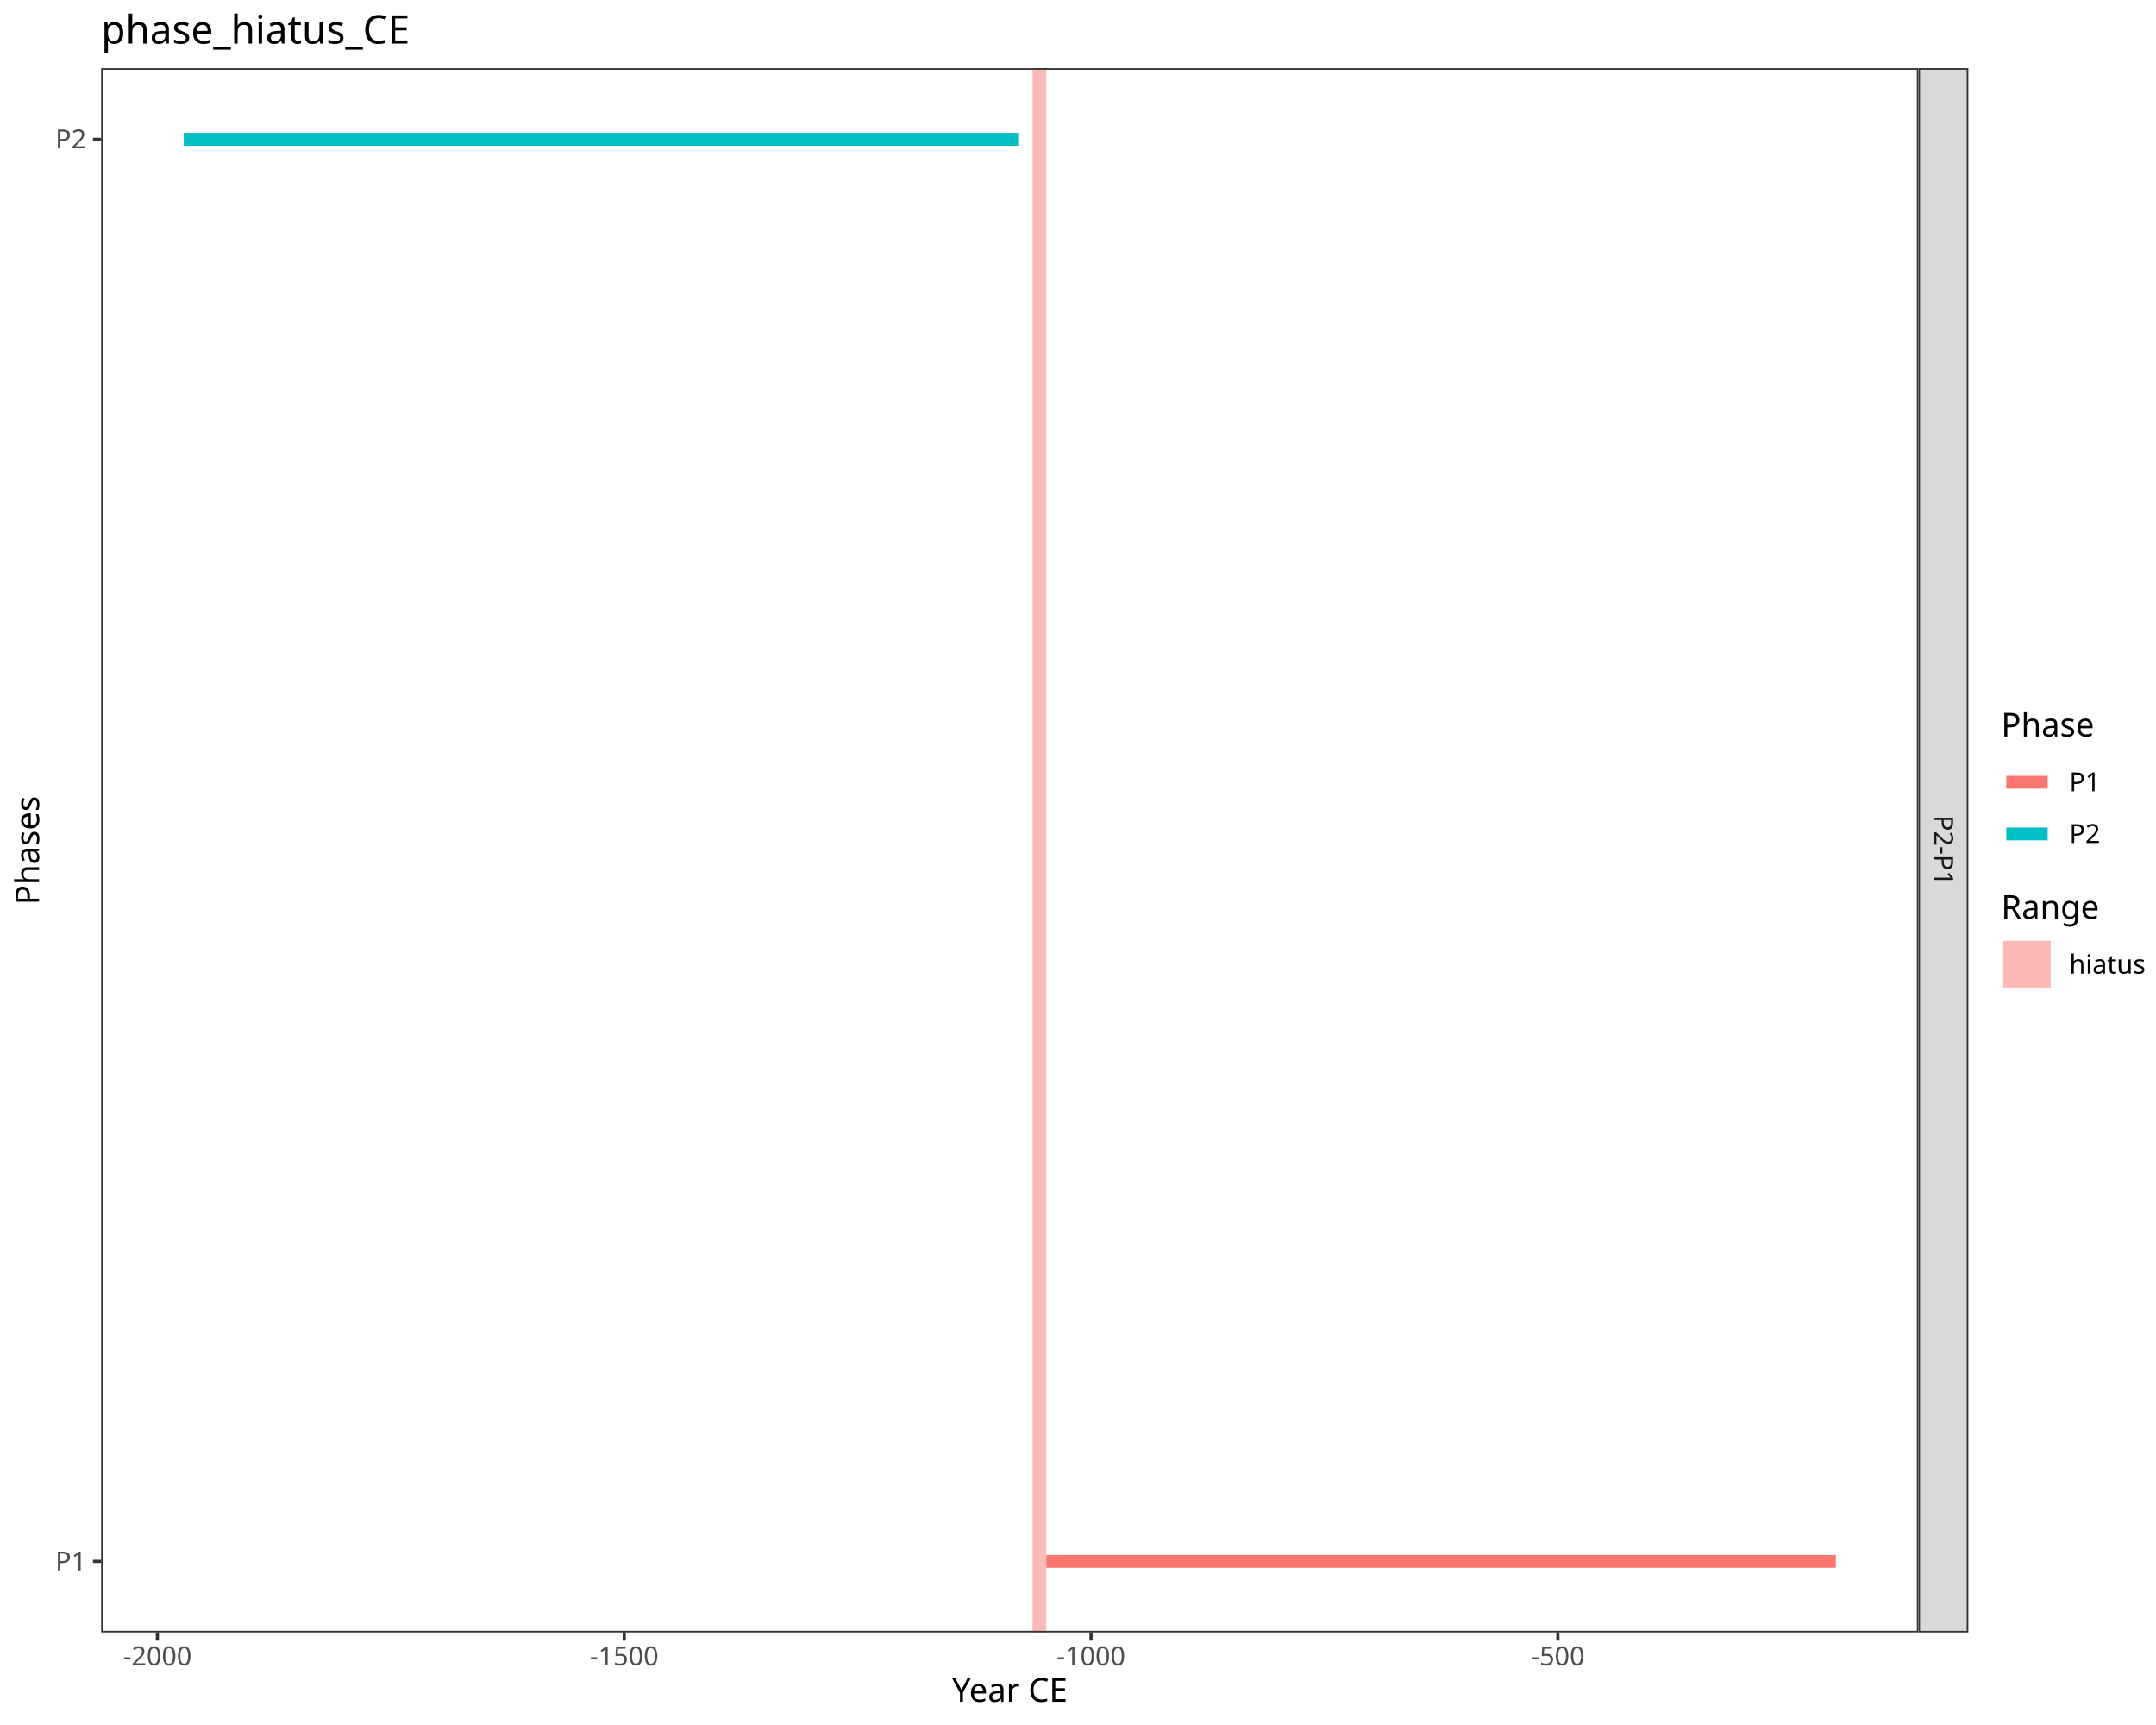
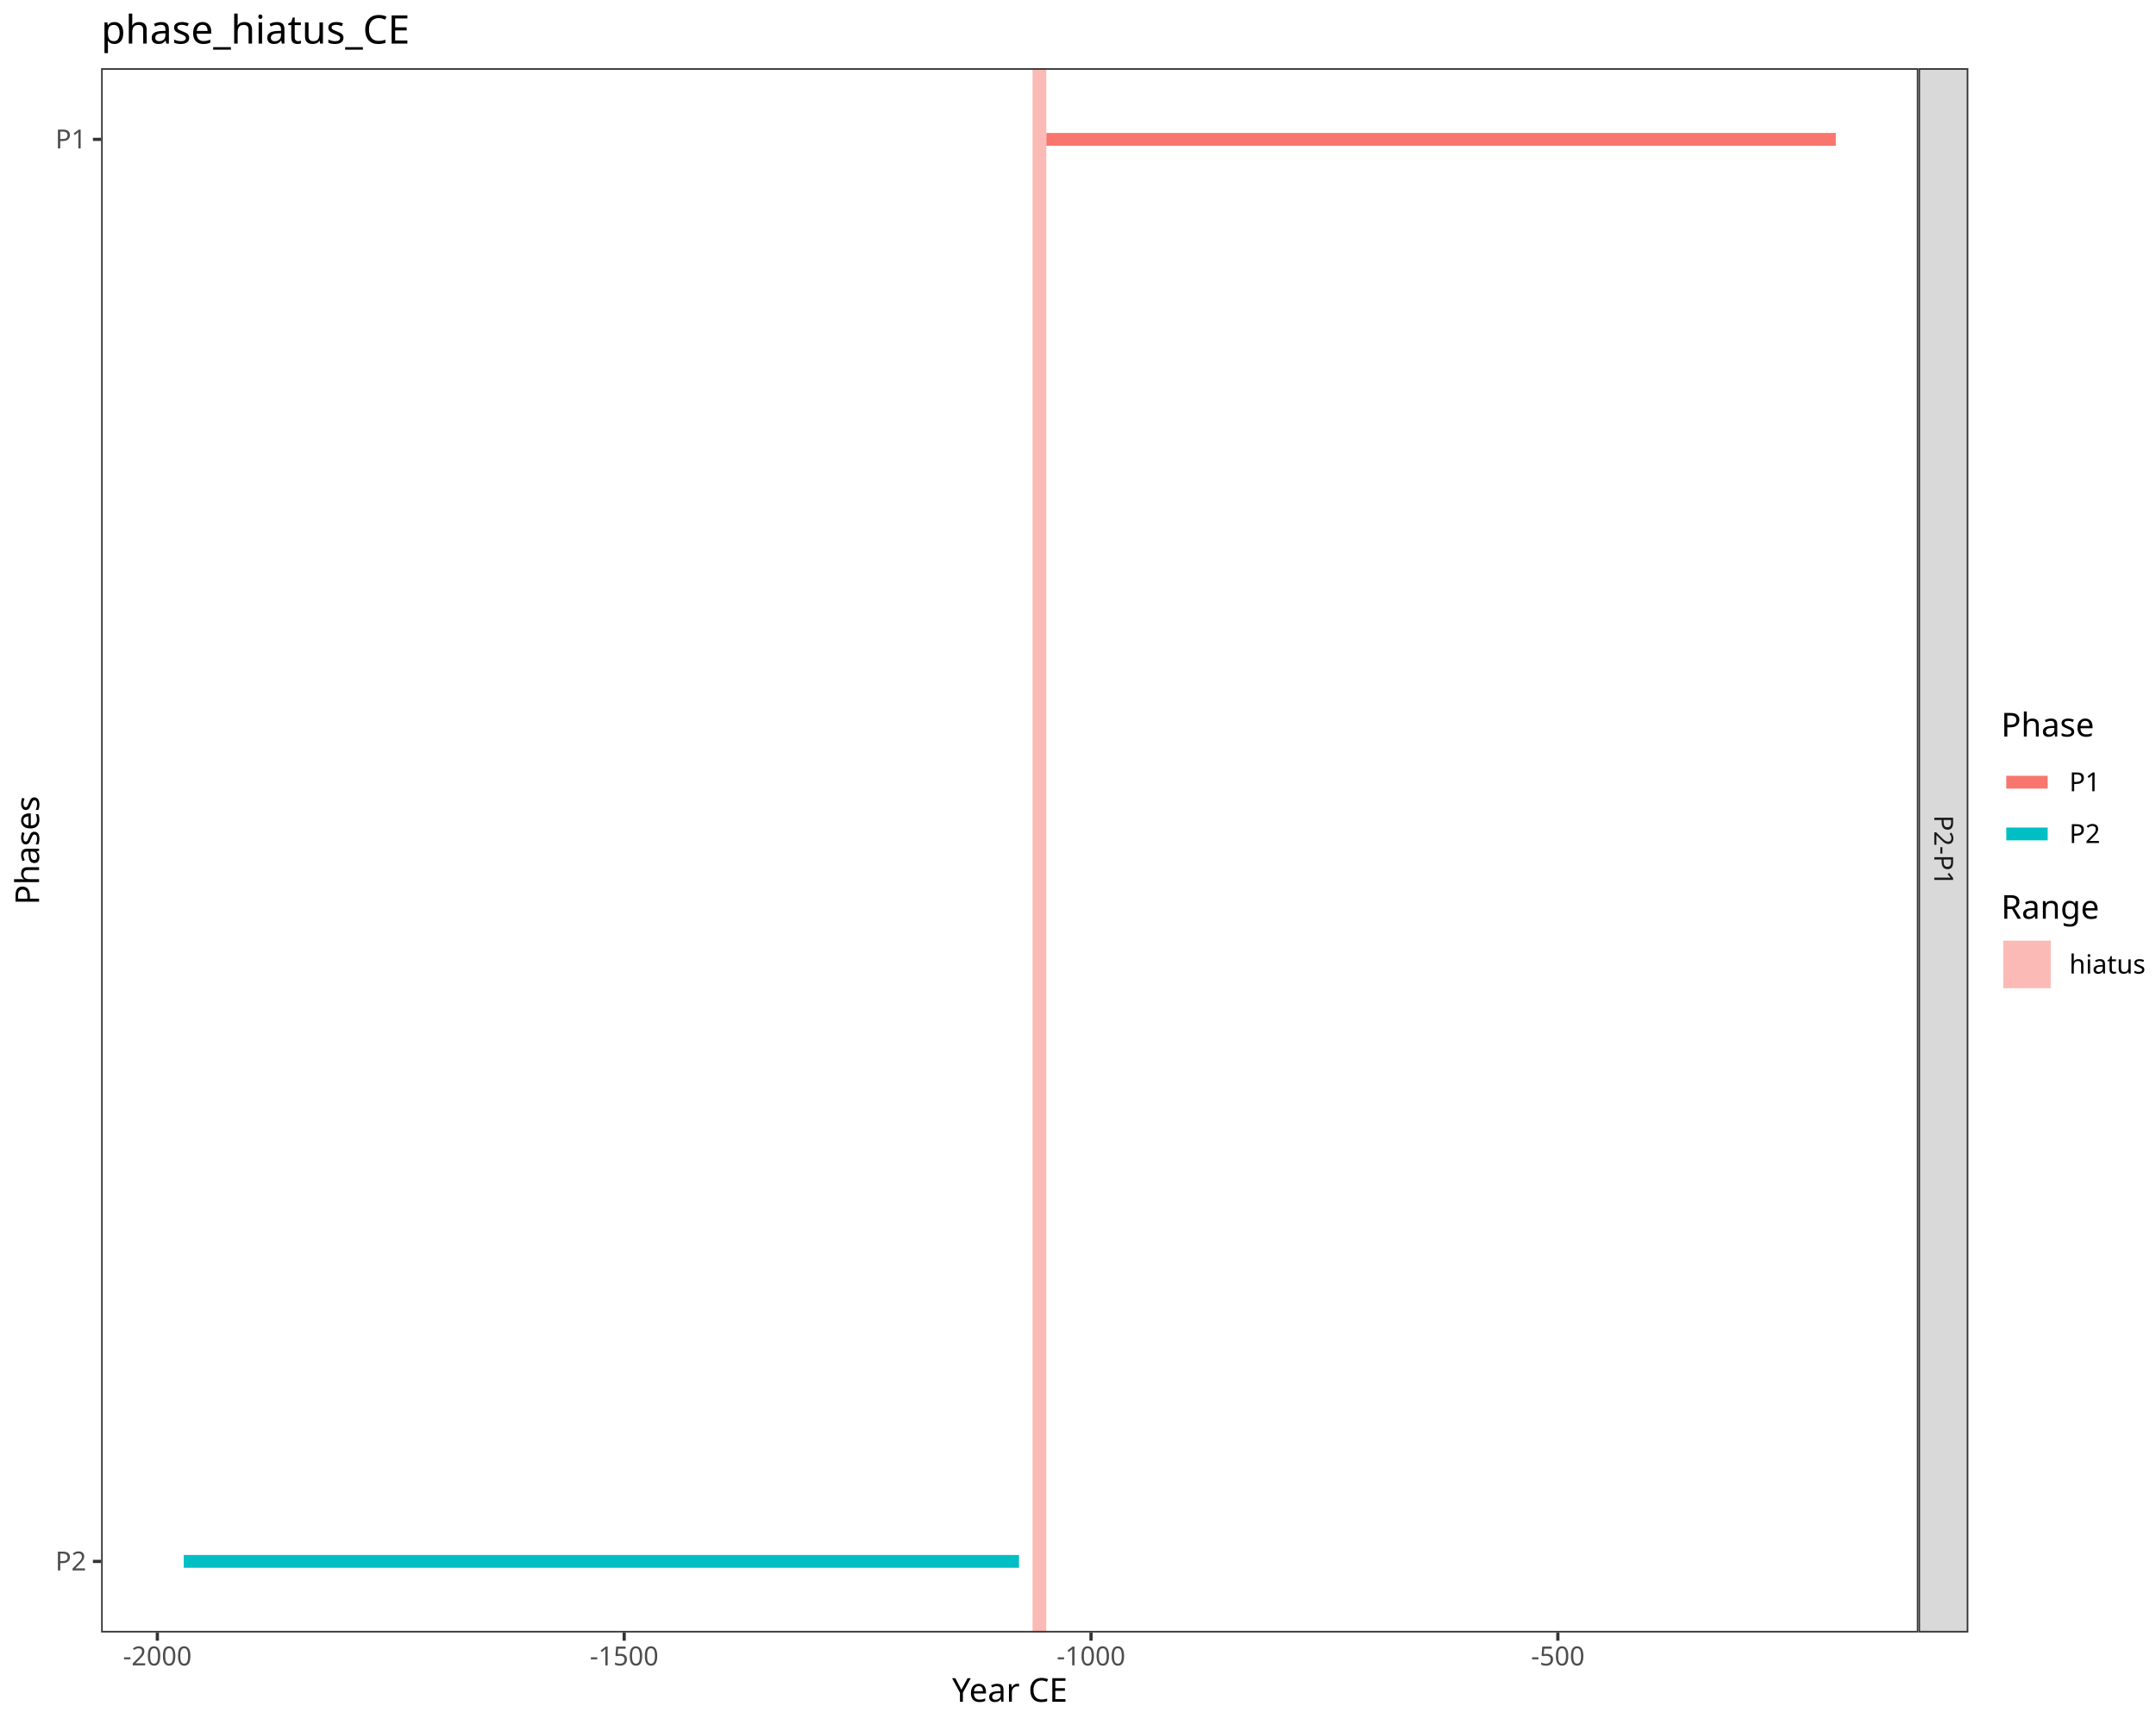
<svg xmlns="http://www.w3.org/2000/svg" class="svglite" data-engine-version="2.0" width="720.00pt" height="576.00pt" viewBox="0 0 720.00 576.00">
  <defs>
    <style type="text/css">
    .svglite line, .svglite polyline, .svglite polygon, .svglite path, .svglite rect, .svglite circle {
      fill: none;
      stroke: #000000;
      stroke-linecap: round;
      stroke-linejoin: round;
      stroke-miterlimit: 10.00;
    }
  </style>
  </defs>
  <rect width="100%" height="100%" style="stroke: none; fill: #FFFFFF;" />
  <defs>
    <clipPath id="cpMC4wMHw3MjAuMDB8MC4wMHw1NzYuMDA=">
      <rect x="0.00" y="0.00" width="720.00" height="576.00" />
    </clipPath>
  </defs>
  <g clip-path="url(#cpMC4wMHw3MjAuMDB8MC4wMHw1NzYuMDA=)">
    <rect x="0.00" y="0.00" width="720.00" height="576.00" style="stroke-width: 1.07; stroke: #FFFFFF; fill: #FFFFFF;" />
  </g>
  <defs>
    <clipPath id="cpMzMuNzd8NjQwLjY3fDIyLjc4fDU0NS4xMQ==">
      <rect x="33.77" y="22.78" width="606.90" height="522.33" />
    </clipPath>
  </defs>
  <g clip-path="url(#cpMzMuNzd8NjQwLjY3fDIyLjc4fDU0NS4xMQ==)">
    <rect x="33.77" y="22.78" width="606.90" height="522.33" style="stroke-width: 1.07; stroke: none; fill: #FFFFFF;" />
    <rect x="344.82" y="22.78" width="4.59" height="522.33" style="stroke-width: 1.07; stroke: none; stroke-linecap: square; stroke-linejoin: miter; fill: #F8766D; fill-opacity: 0.50;" />
-     <line x1="349.42" y1="521.37" x2="613.08" y2="521.37" style="stroke-width: 4.27; stroke: #F8766D; stroke-linecap: butt;" />
-     <line x1="61.36" y1="46.53" x2="340.30" y2="46.53" style="stroke-width: 4.27; stroke: #00BFC4; stroke-linecap: butt;" />
+     <line x1="349.42" y1="46.53" x2="613.08" y2="46.53" style="stroke-width: 4.27; stroke: #F8766D; stroke-linecap: butt;" />
+     <line x1="61.36" y1="521.37" x2="340.30" y2="521.37" style="stroke-width: 4.27; stroke: #00BFC4; stroke-linecap: butt;" />
    <rect x="33.77" y="22.78" width="606.90" height="522.33" style="stroke-width: 1.07; stroke: #333333;" />
  </g>
  <g clip-path="url(#cpMC4wMHw3MjAuMDB8MC4wMHw1NzYuMDA=)">
</g>
  <defs>
    <clipPath id="cpNjQwLjY3fDY1Ny4zMnwyMi43OHw1NDUuMTE=">
      <rect x="640.67" y="22.78" width="16.65" height="522.33" />
    </clipPath>
  </defs>
  <g clip-path="url(#cpNjQwLjY3fDY1Ny4zMnwyMi43OHw1NDUuMTE=)">
    <rect x="640.67" y="22.78" width="16.65" height="522.33" style="stroke-width: 1.07; stroke: #333333; fill: #D9D9D9;" />
    <text transform="translate(645.96,283.95) rotate(90)" text-anchor="middle" style="font-size: 8.80px; fill: #1A1A1A; font-family: sans;" textLength="24.46px" lengthAdjust="spacingAndGlyphs">P2-P1</text>
  </g>
  <g clip-path="url(#cpMC4wMHw3MjAuMDB8MC4wMHw1NzYuMDA=)">
    <polyline points="52.55,547.85 52.55,545.11 " style="stroke-width: 1.07; stroke: #333333; stroke-linecap: butt;" />
    <polyline points="208.45,547.85 208.45,545.11 " style="stroke-width: 1.07; stroke: #333333; stroke-linecap: butt;" />
    <polyline points="364.35,547.85 364.35,545.11 " style="stroke-width: 1.07; stroke: #333333; stroke-linecap: butt;" />
    <polyline points="520.25,547.85 520.25,545.11 " style="stroke-width: 1.07; stroke: #333333; stroke-linecap: butt;" />
    <text x="52.55" y="556.10" text-anchor="middle" style="font-size: 8.80px; fill: #4D4D4D; font-family: sans;" textLength="22.51px" lengthAdjust="spacingAndGlyphs">-2000</text>
    <text x="208.45" y="556.10" text-anchor="middle" style="font-size: 8.80px; fill: #4D4D4D; font-family: sans;" textLength="22.51px" lengthAdjust="spacingAndGlyphs">-1500</text>
    <text x="364.35" y="556.10" text-anchor="middle" style="font-size: 8.80px; fill: #4D4D4D; font-family: sans;" textLength="22.51px" lengthAdjust="spacingAndGlyphs">-1000</text>
    <text x="520.25" y="556.10" text-anchor="middle" style="font-size: 8.80px; fill: #4D4D4D; font-family: sans;" textLength="17.61px" lengthAdjust="spacingAndGlyphs">-500</text>
-     <text x="28.84" y="524.40" text-anchor="end" style="font-size: 8.80px; fill: #4D4D4D; font-family: sans;" textLength="10.77px" lengthAdjust="spacingAndGlyphs">P1</text>
-     <text x="28.84" y="49.55" text-anchor="end" style="font-size: 8.80px; fill: #4D4D4D; font-family: sans;" textLength="10.77px" lengthAdjust="spacingAndGlyphs">P2</text>
+     <text x="28.84" y="49.55" text-anchor="end" style="font-size: 8.80px; fill: #4D4D4D; font-family: sans;" textLength="10.77px" lengthAdjust="spacingAndGlyphs">P1</text>
+     <text x="28.84" y="524.40" text-anchor="end" style="font-size: 8.80px; fill: #4D4D4D; font-family: sans;" textLength="10.77px" lengthAdjust="spacingAndGlyphs">P2</text>
+     <polyline points="31.03,46.53 33.77,46.53 " style="stroke-width: 1.07; stroke: #333333; stroke-linecap: butt;" />
    <polyline points="31.03,521.37 33.77,521.37 " style="stroke-width: 1.07; stroke: #333333; stroke-linecap: butt;" />
-     <polyline points="31.03,46.53 33.77,46.53 " style="stroke-width: 1.07; stroke: #333333; stroke-linecap: butt;" />
    <text x="337.22" y="568.24" text-anchor="middle" style="font-size: 11.00px; font-family: sans;" textLength="41.58px" lengthAdjust="spacingAndGlyphs">Year CE</text>
    <text transform="translate(13.05,283.95) rotate(-90)" text-anchor="middle" style="font-size: 11.00px; font-family: sans;" textLength="36.70px" lengthAdjust="spacingAndGlyphs">Phases</text>
    <rect x="668.28" y="237.22" width="33.53" height="49.89" style="stroke-width: 1.07; stroke: none; fill: #FFFFFF;" />
    <text x="668.28" y="245.93" style="font-size: 11.00px; font-family: sans;" textLength="31.20px" lengthAdjust="spacingAndGlyphs">Phase</text>
    <rect x="668.28" y="252.55" width="17.28" height="17.28" style="stroke-width: 1.07; stroke: none; fill: #FFFFFF;" />
    <line x1="670.00" y1="261.19" x2="683.83" y2="261.19" style="stroke-width: 4.27; stroke: #F8766D; stroke-linecap: butt;" />
    <rect x="668.28" y="269.83" width="17.28" height="17.28" style="stroke-width: 1.07; stroke: none; fill: #FFFFFF;" />
    <line x1="670.00" y1="278.47" x2="683.83" y2="278.47" style="stroke-width: 4.27; stroke: #00BFC4; stroke-linecap: butt;" />
    <text x="691.04" y="264.22" style="font-size: 8.80px; font-family: sans;" textLength="10.77px" lengthAdjust="spacingAndGlyphs">P1</text>
    <text x="691.04" y="281.50" style="font-size: 8.80px; font-family: sans;" textLength="10.77px" lengthAdjust="spacingAndGlyphs">P2</text>
    <rect x="668.28" y="298.07" width="46.24" height="32.61" style="stroke-width: 1.07; stroke: none; fill: #FFFFFF;" />
    <text x="668.28" y="306.78" style="font-size: 11.00px; font-family: sans;" textLength="32.42px" lengthAdjust="spacingAndGlyphs">Range</text>
    <rect x="668.28" y="313.40" width="17.28" height="17.28" style="stroke-width: 1.07; stroke: none; fill: #FFFFFF;" />
    <rect x="668.98" y="314.11" width="15.86" height="15.86" style="stroke-width: 1.07; stroke: none; stroke-linecap: square; stroke-linejoin: miter; fill: #F8766D; fill-opacity: 0.50;" />
    <text x="691.04" y="325.07" style="font-size: 8.80px; font-family: sans;" textLength="23.49px" lengthAdjust="spacingAndGlyphs">hiatus</text>
    <text x="33.77" y="14.56" style="font-size: 13.20px; font-family: sans;" textLength="104.23px" lengthAdjust="spacingAndGlyphs">phase_hiatus_CE</text>
  </g>
</svg>
